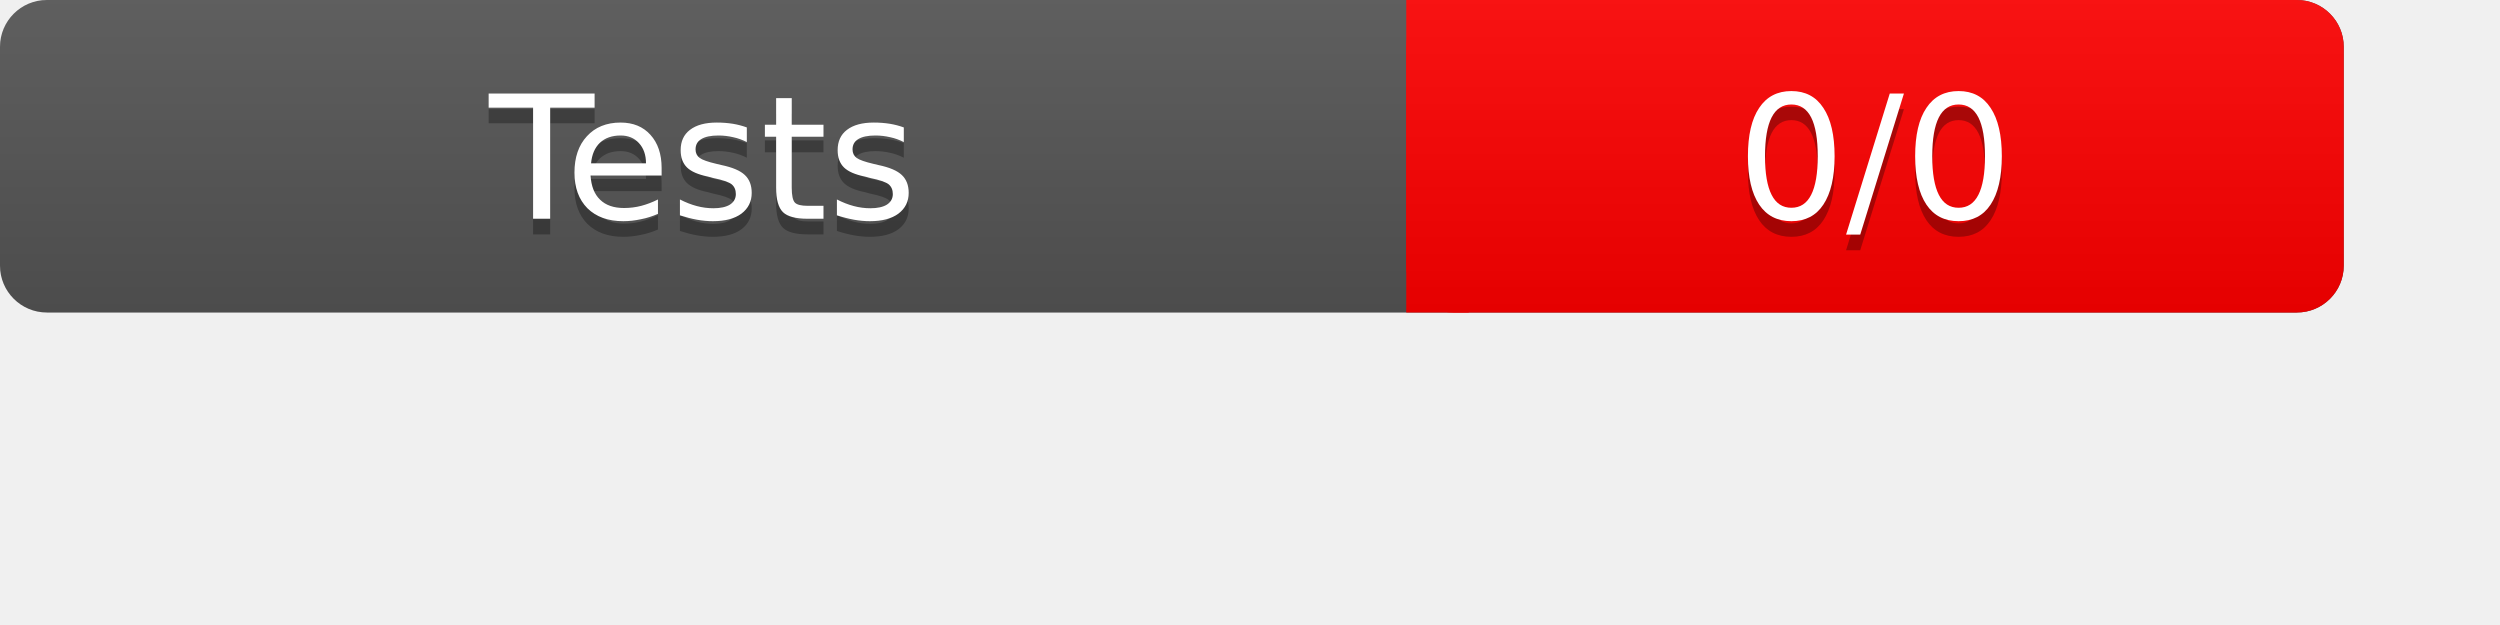
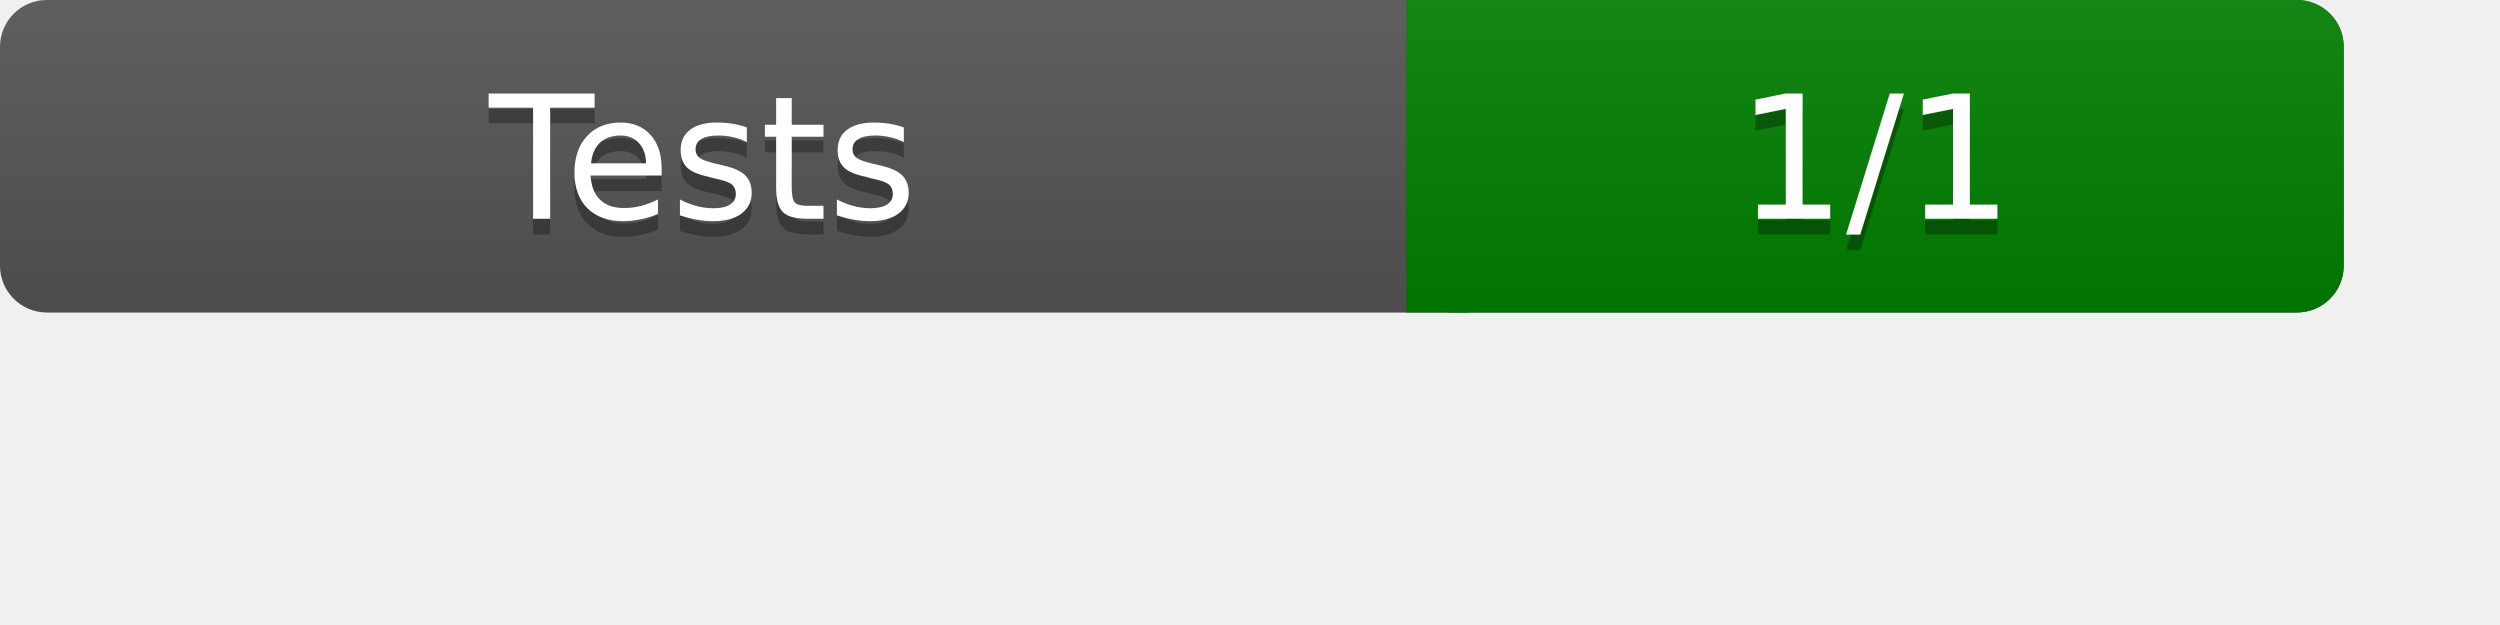
<svg xmlns="http://www.w3.org/2000/svg" width="160" height="40" role="img" aria-label="Test Results">
  <linearGradient id="a" x2="0" y2="100%">
    <stop offset="0" stop-color="#bbb" stop-opacity=".1" />
    <stop offset="1" stop-opacity=".1" />
  </linearGradient>
  <rect rx="3" width="150" height="20" fill="#555" />
-   <rect rx="3" x="90" width="60" height="20" fill="red" />
-   <path fill="red" d="M90 0h4v20h-4z" />
+   <rect rx="3" x="90" width="60" height="20" fill="green" />
+   <path fill="green" d="M90 0h4v20h-4z" />
  <rect rx="3" width="150" height="20" fill="url(#a)" />
  <g fill="#fff" text-anchor="middle" font-family="Verdana,DejaVu Sans,sans-serif" font-size="11">
    <text x="45" y="15" fill="#010101" fill-opacity=".3">Tests</text>
    <text x="45" y="14">Tests</text>
-     <text x="120" y="15" fill="#010101" fill-opacity=".3">0/0</text>
-     <text x="120" y="14">0/0</text>
+     <text x="120" y="15" fill="#010101" fill-opacity=".3">1/1</text>
+     <text x="120" y="14">1/1</text>
  </g>
</svg>
